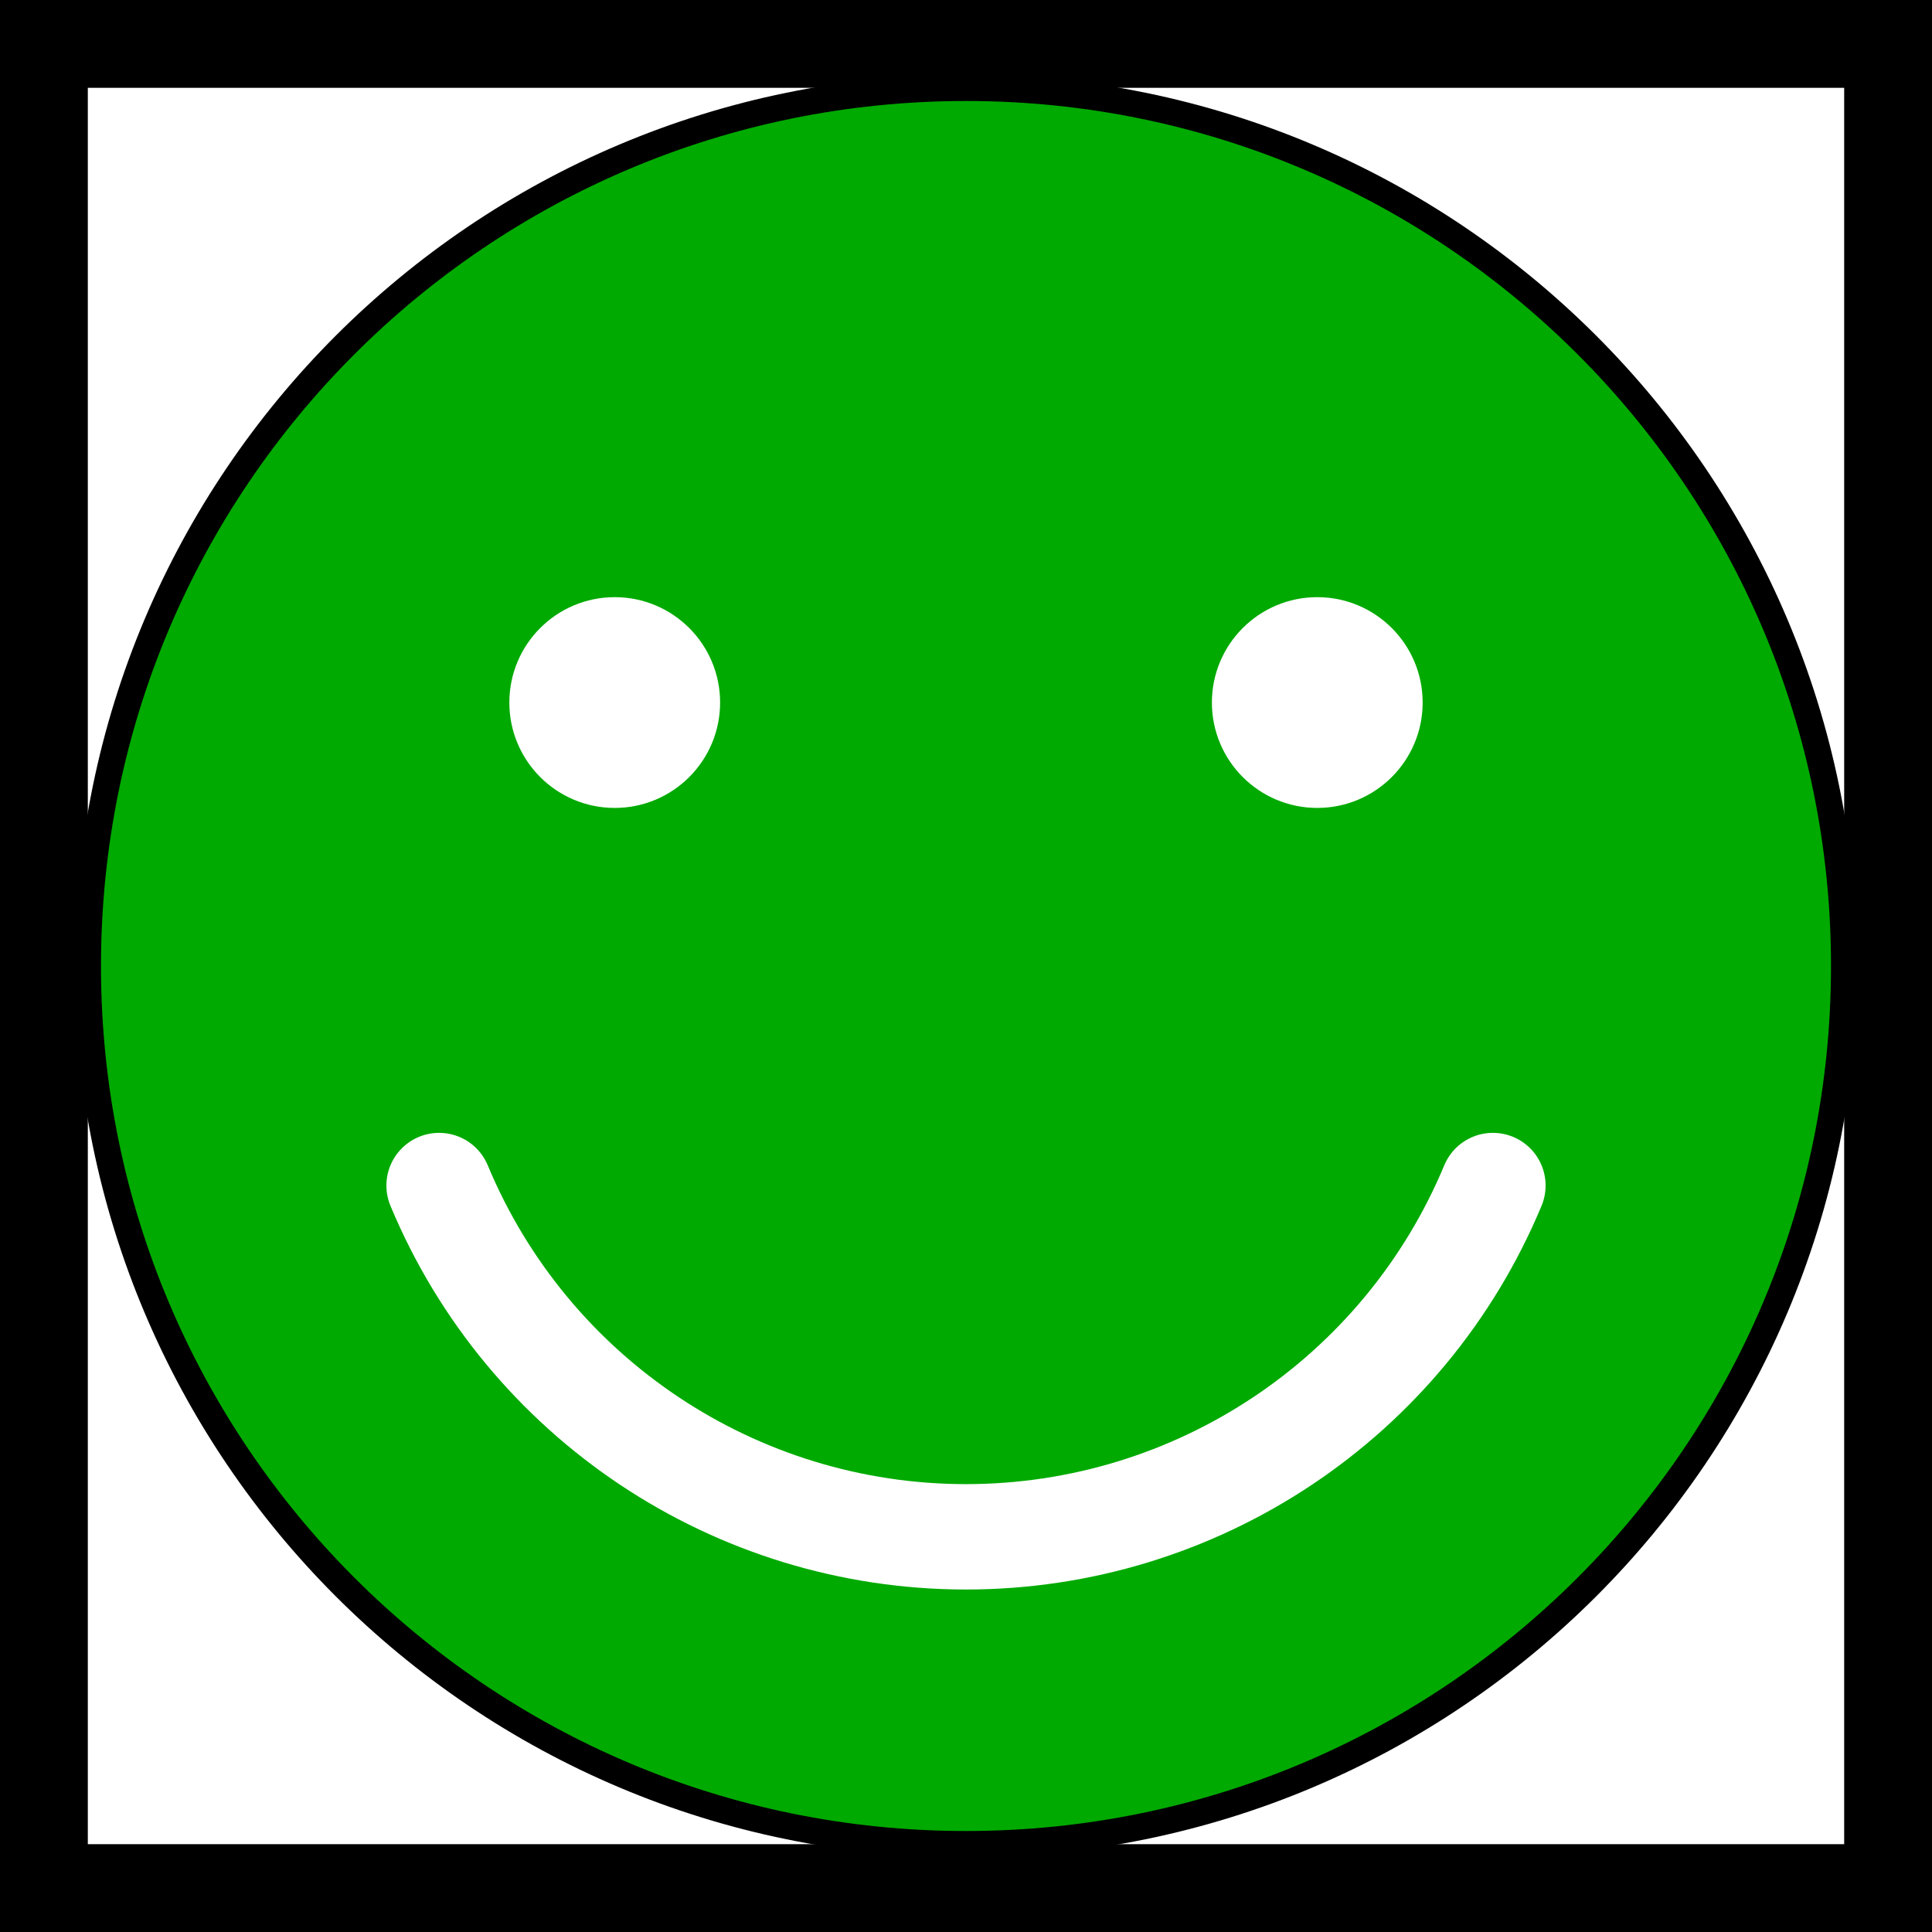
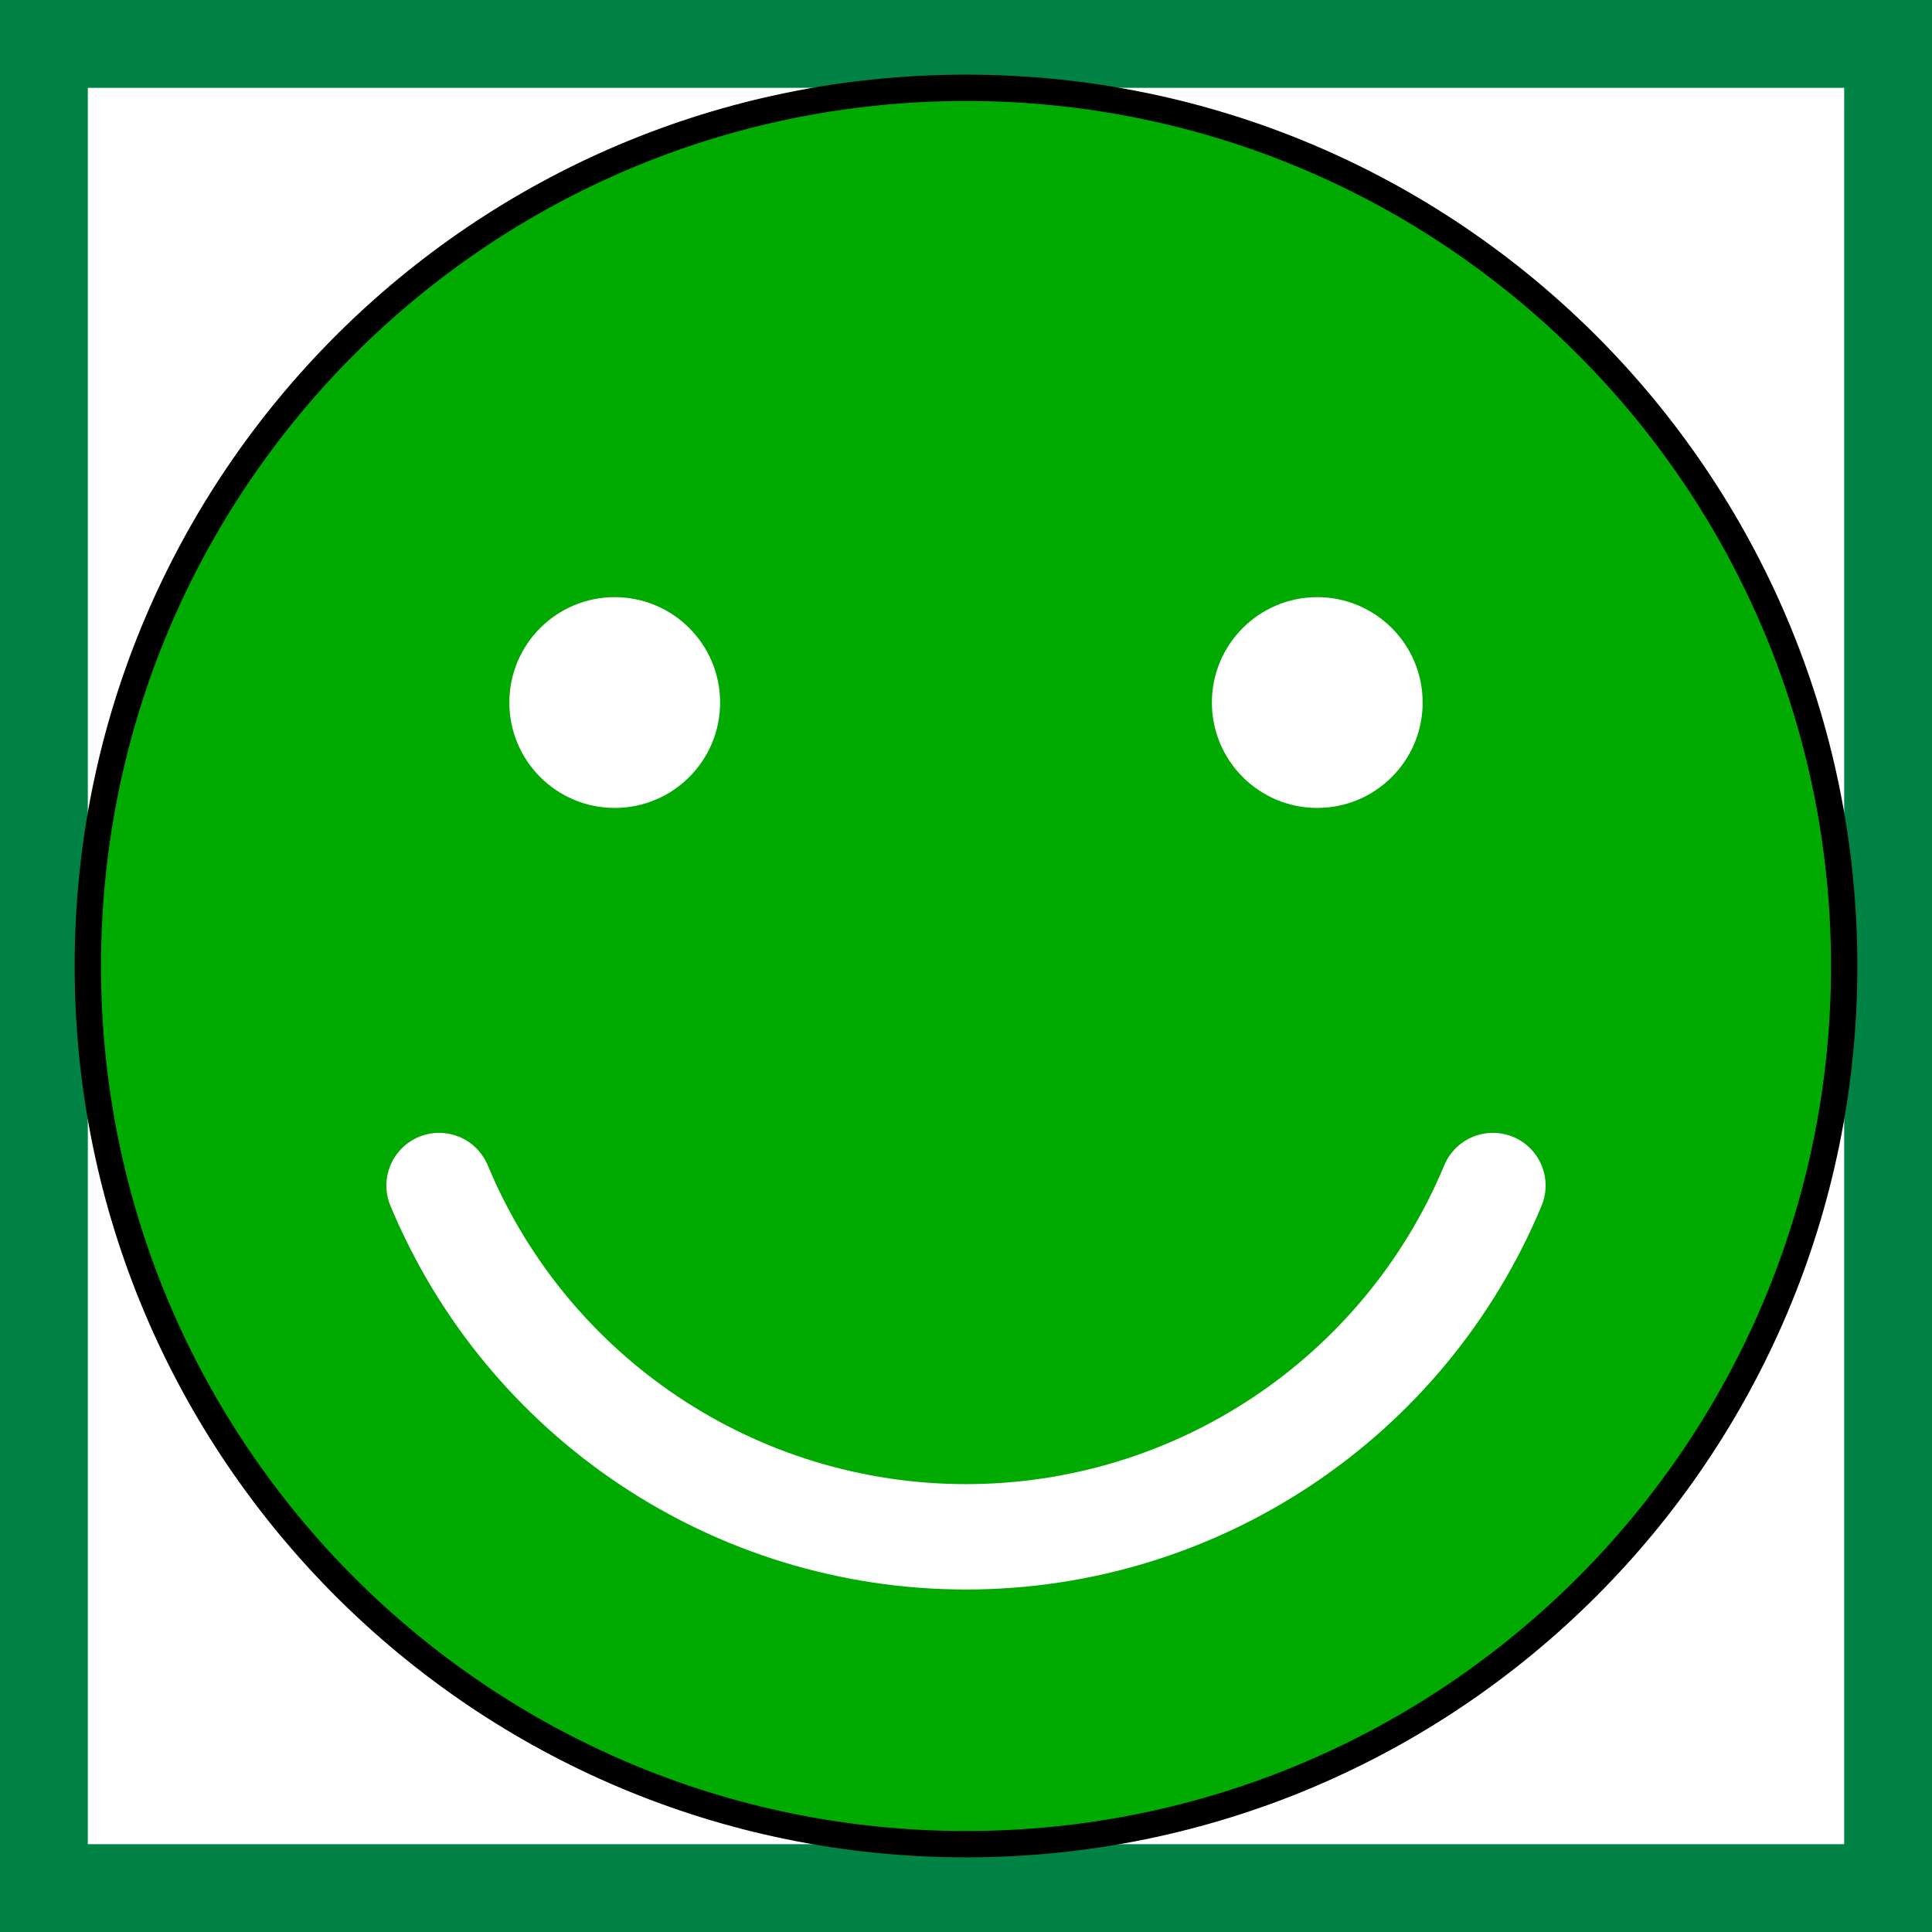
<svg xmlns="http://www.w3.org/2000/svg" width="220" height="220" viewBox="-110 -110 220 220" preserveAspectRatio="xMinYMin meet">
  <defs>
    <linearGradient id="grad" x1="0%" y1="0%" x2="0%" y2="100%">
      <stop offset="0%" style="stop-color:rgb(0,170,0);stop-opacity:1" />
      <stop offset="100%" style="stop-color:rgb(0,170,0);stop-opacity:1" />
    </linearGradient>
  </defs>
-   <rect x="-110" y="-110" width="220" height="220" fill="#fff" stroke-width="20" stroke="#000" />
+   <rect x="-110" y="-110" width="220" height="220" fill="#fff" stroke-width="20" stroke="#008245" />
  <circle x="0" y="0" r="100" fill="url(#grad)" stroke-width="3" stroke="#000" />
  <circle cx="-40" cy="-30" r="10" style="stroke:#fff;stroke-width:4;fill:#fff;opacity:1;" />
  <circle cx="40" cy="-30" r="10" style="stroke:#fff;stroke-width:4;fill:#fff;opacity:1;" />
  <path class="smile" d="M-60 25 A 65,65 1 0,0 60,25" style="stroke:#fff;stroke-width:12;stroke-linecap:round;fill:none;opacity:1;" />
</svg>
